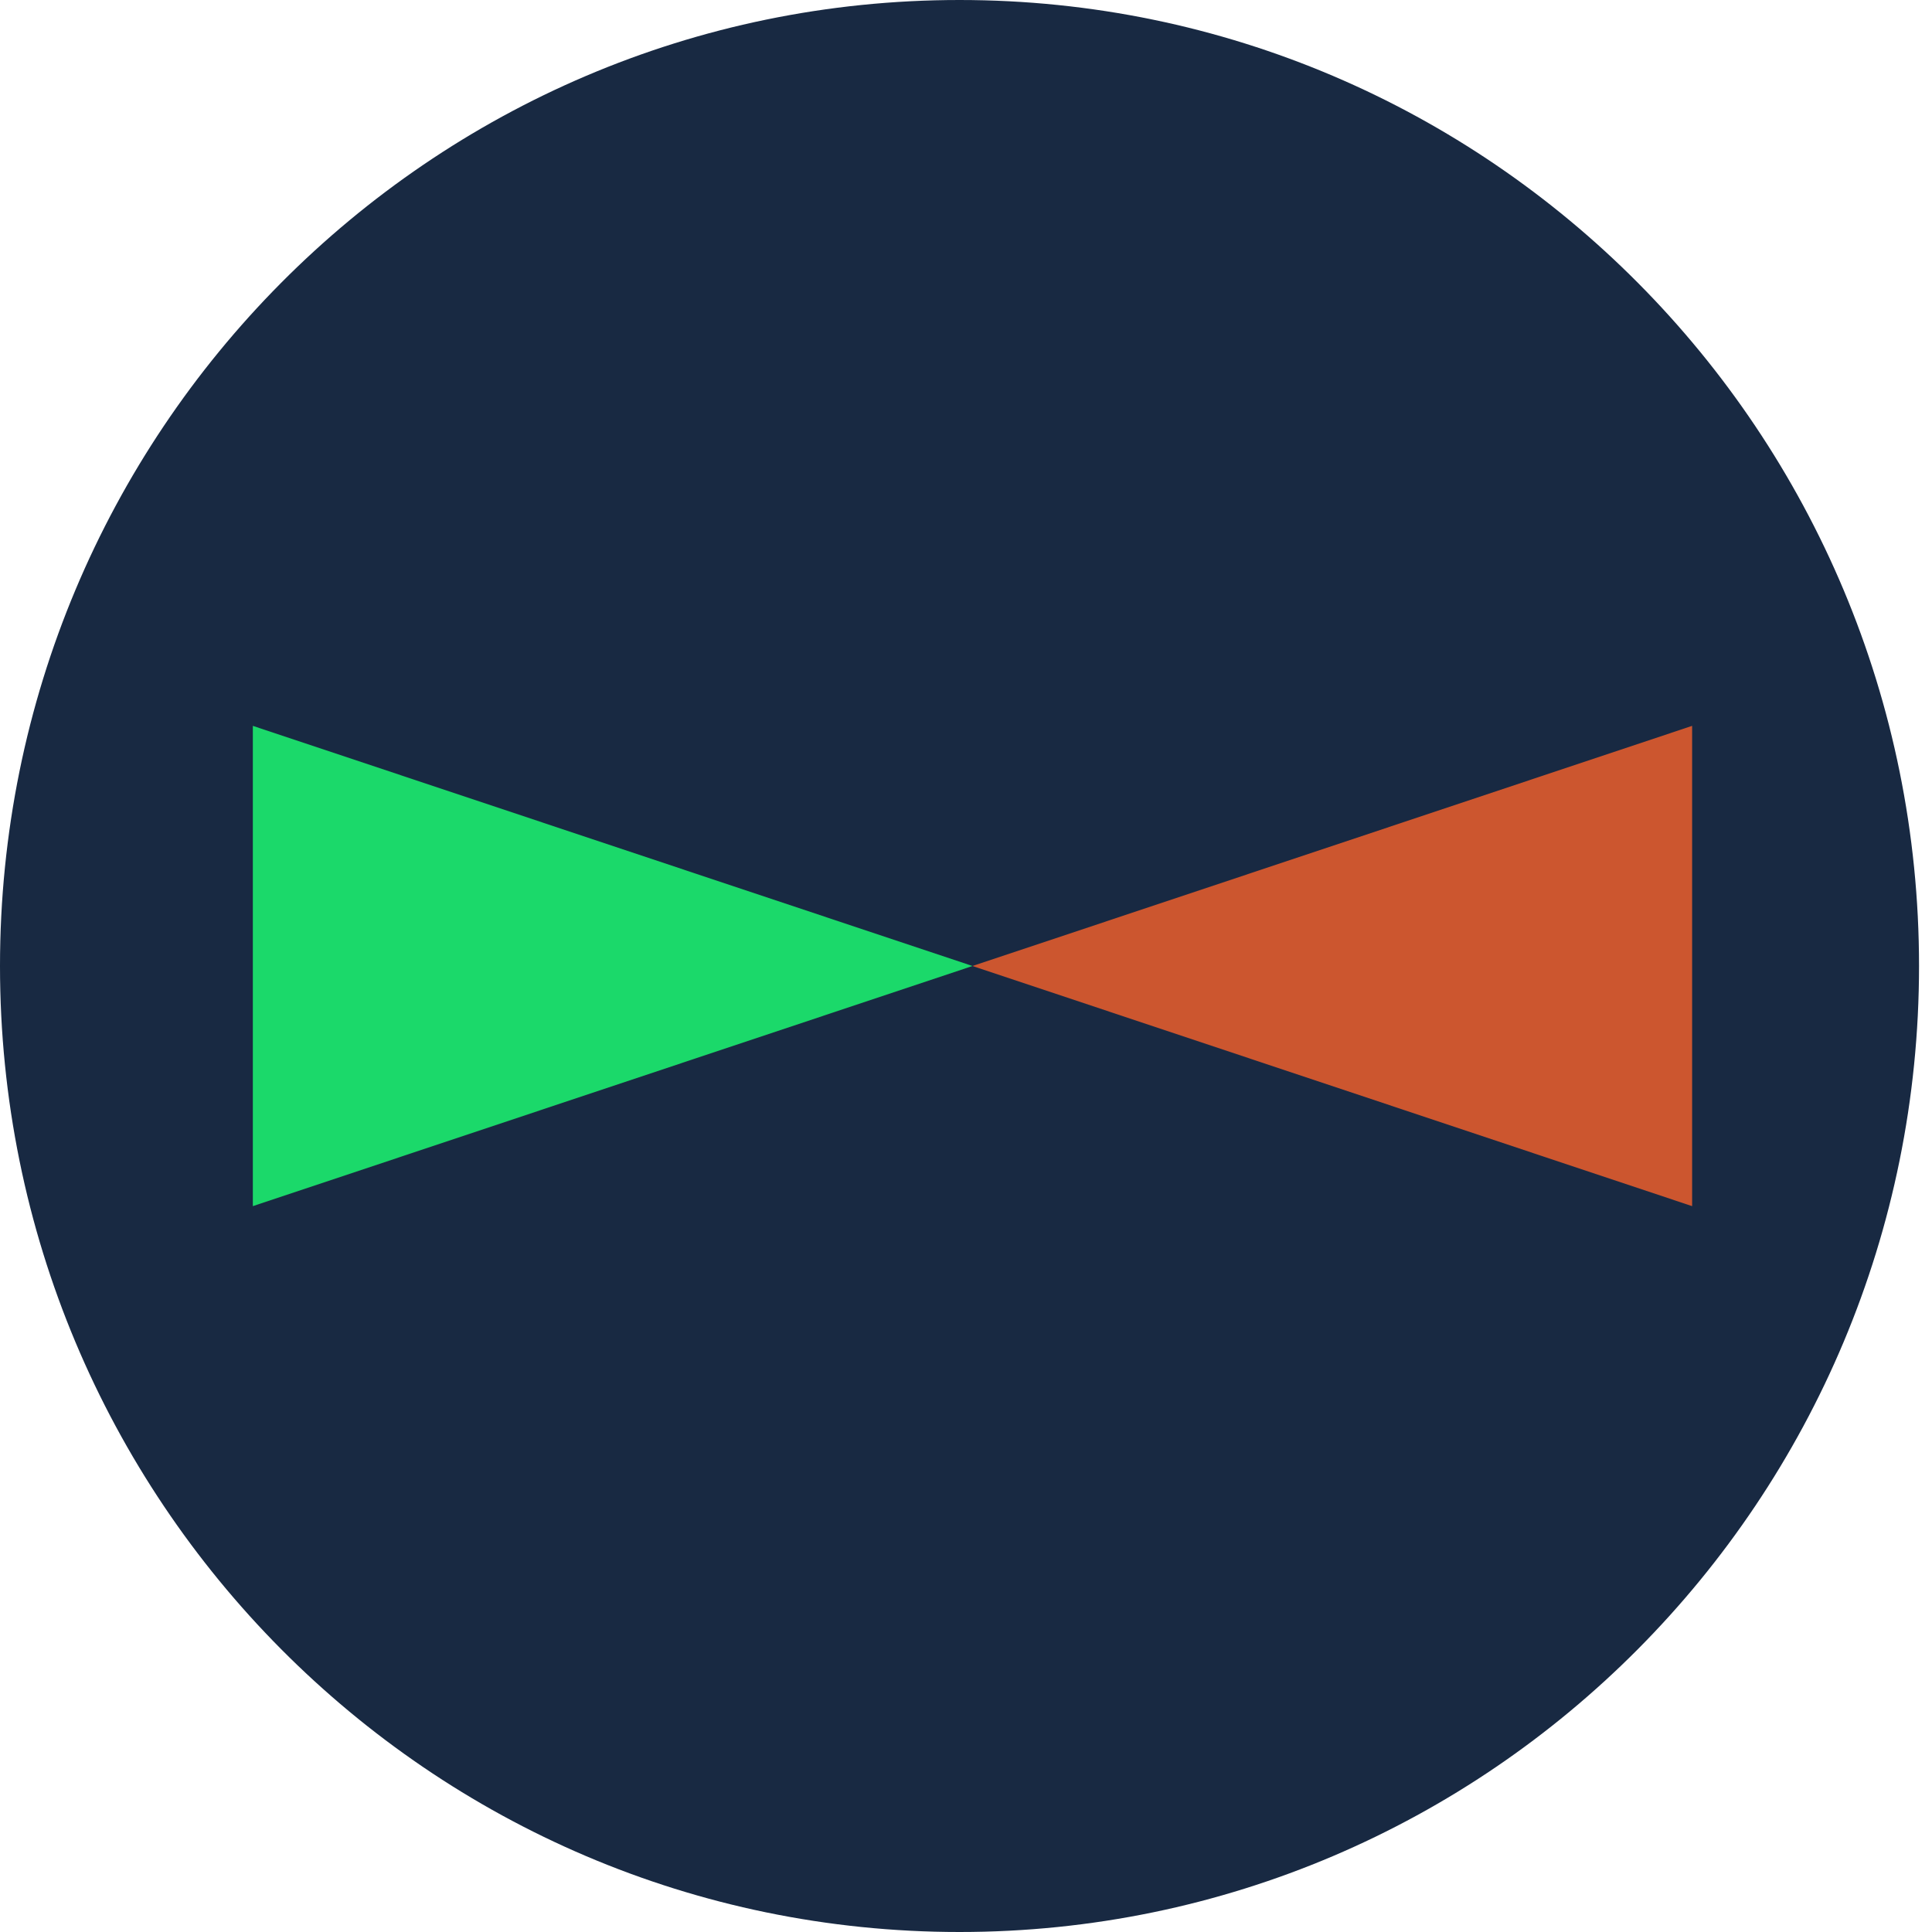
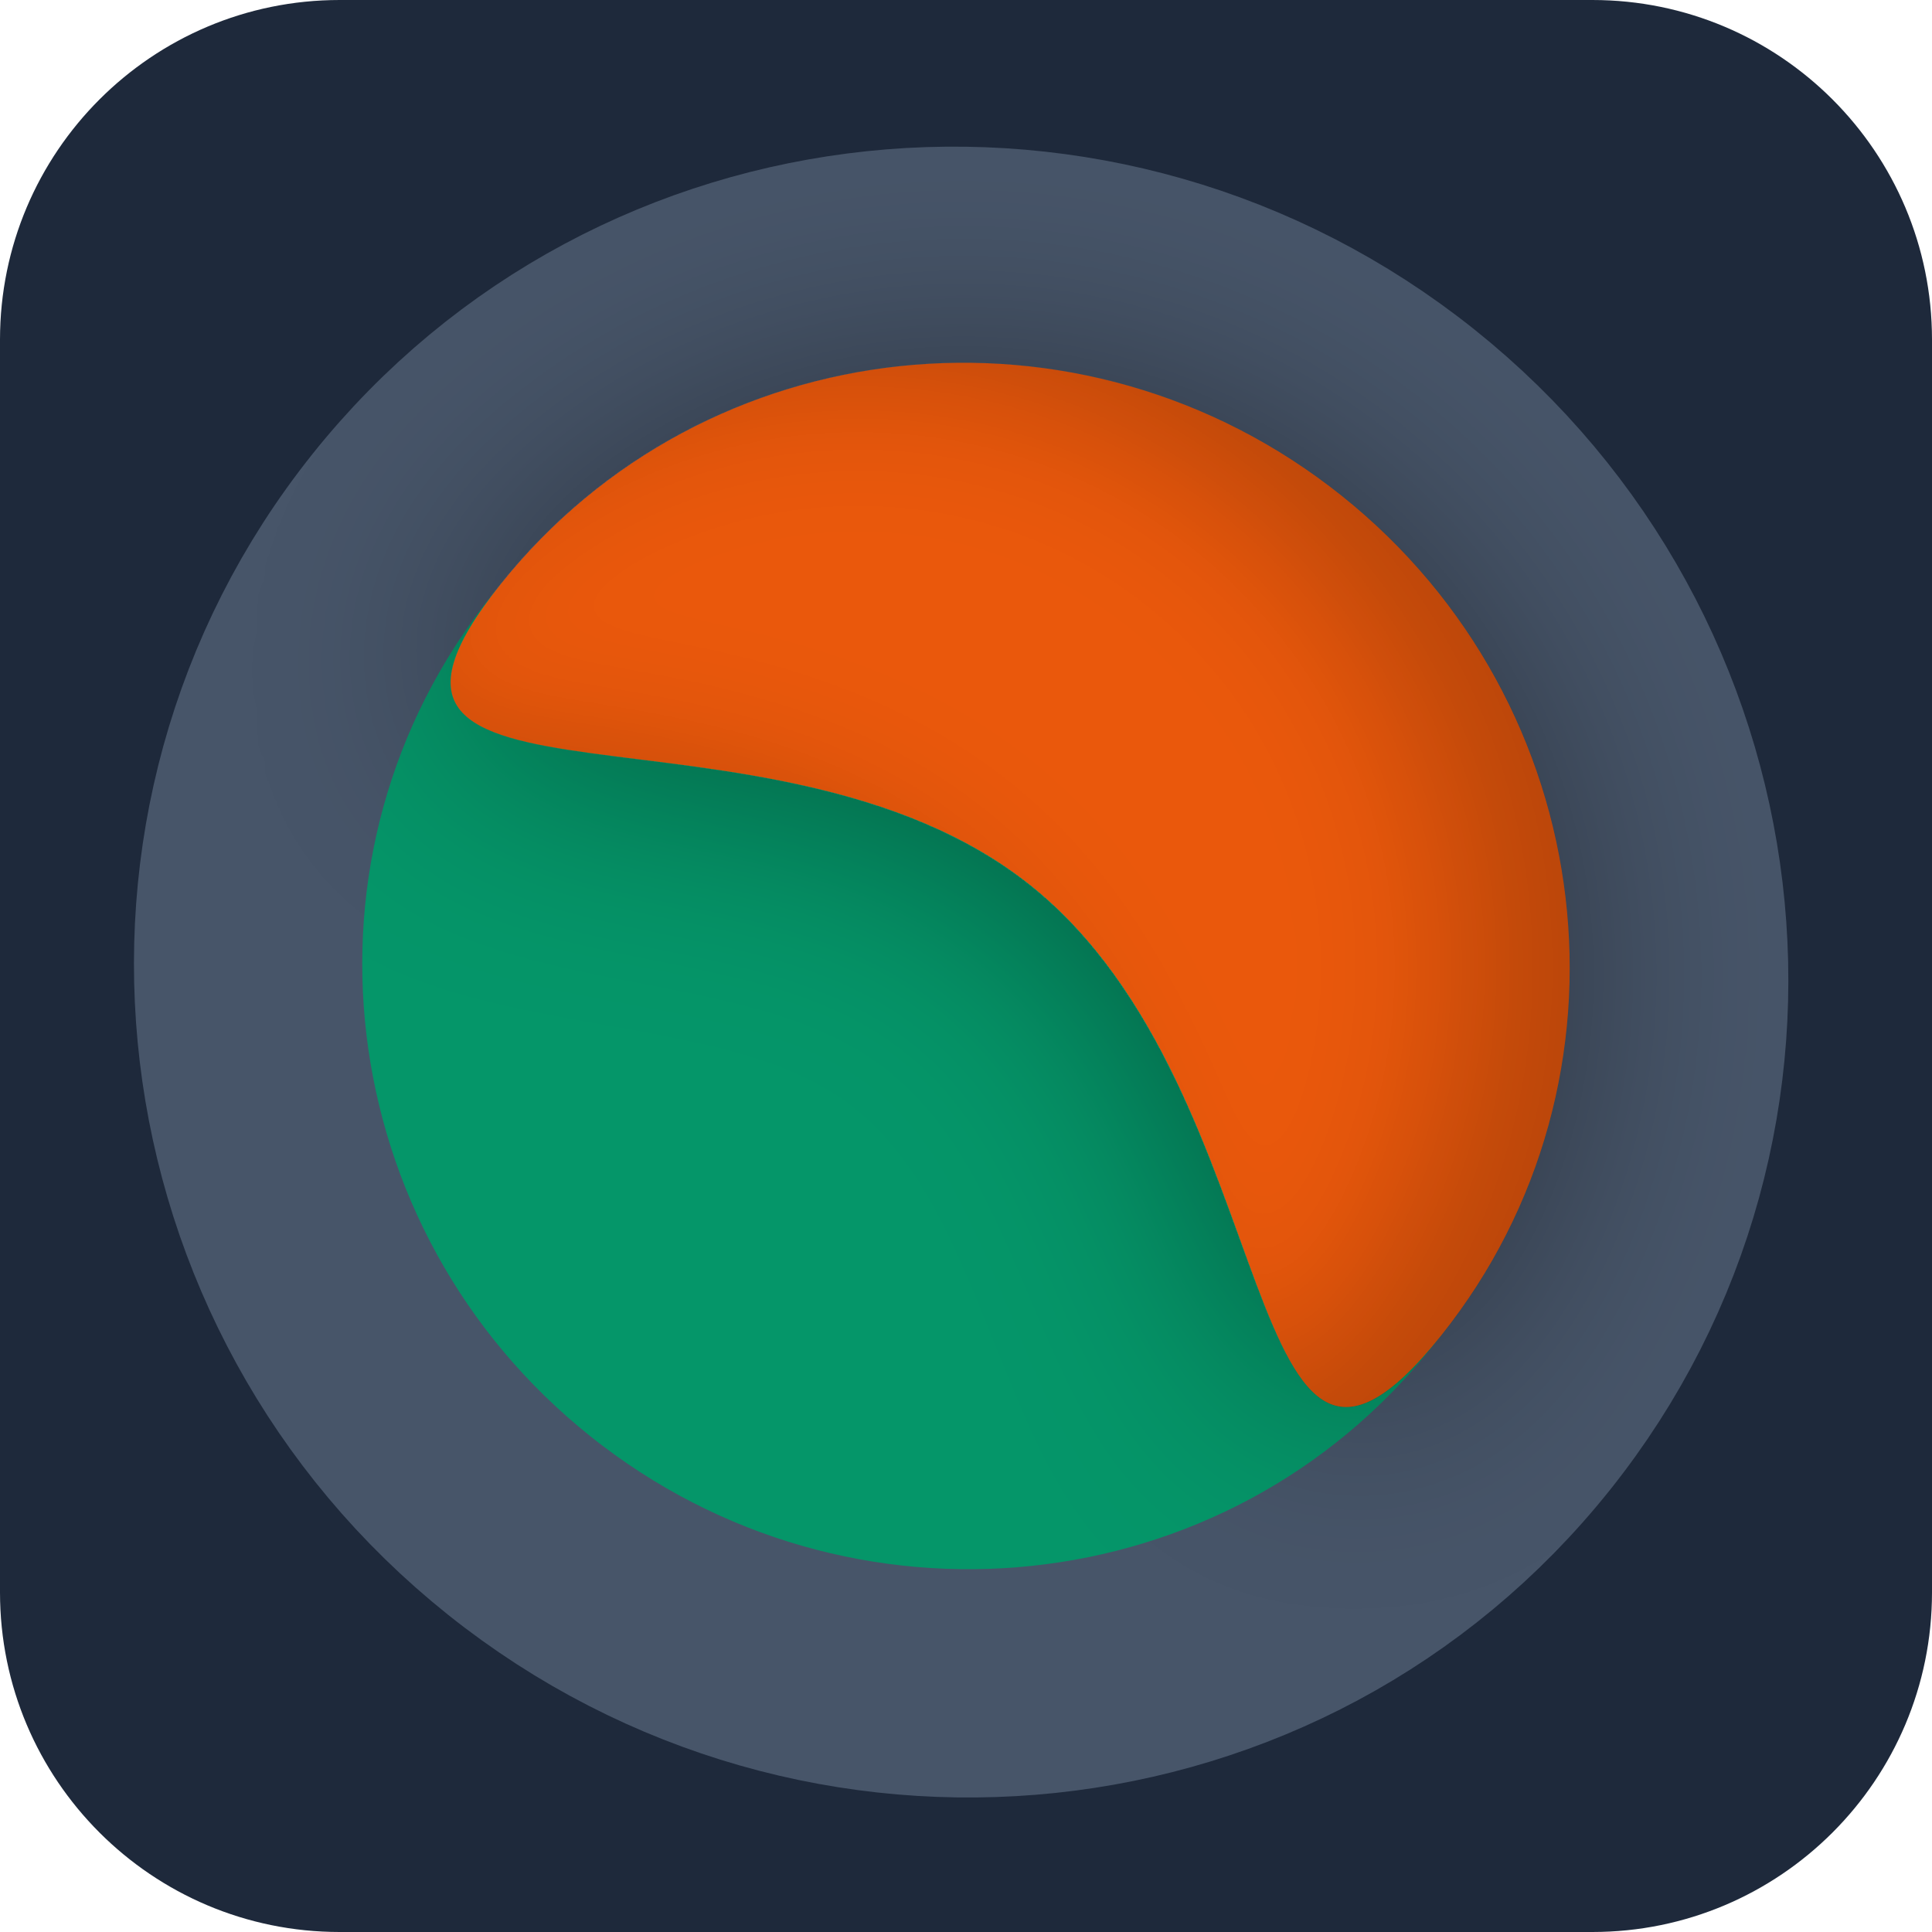
- <svg xmlns="http://www.w3.org/2000/svg" width="745" height="745" viewBox="0 0 745 745" fill="none">
-   <ellipse cx="370" cy="372.5" rx="370" ry="372.5" fill="#182942" />
-   <path d="M375 372.5L97.5 465.101L97.5 279.899L375 372.5Z" fill="#1BD96A" />
-   <path d="M375 372.5L652.5 279.899V465.101L375 372.5Z" fill="#CC562F" />
+ <svg xmlns="http://www.w3.org/2000/svg" width="1024" height="1024" viewBox="0 0 1024 1024" fill="none">
+   <rect width="1024" height="1024" rx="180" fill="#1E293B" />
+   <path d="M743.657 221.872C580.451 91.558 342.69 115.836 212.87 278.423C83.05 441.01 112 678.248 275.206 808.562C438.411 938.876 676.173 914.598 805.993 752.011C935.813 589.424 906.863 352.186 743.657 221.872Z" fill="#059669" stroke="#475569" stroke-width="121" />
+   <g filter="url(#filter0_di_2_4)">
+     <path d="M711.044 262.717C573.369 152.787 373.796 173.84 265.285 309.739C156.774 445.638 408.485 359.289 546.16 469.218C683.836 579.147 655.342 843.726 763.852 707.827C872.363 571.928 848.72 372.646 711.044 262.717Z" fill="#EA580C" />
+   </g>
+   <defs>
+     <filter id="filter0_di_2_4" x="113.645" y="71.08" width="843.54" height="803.882" filterUnits="userSpaceOnUse" color-interpolation-filters="sRGB">
+       <feFlood flood-opacity="0" result="BackgroundImageFix" />
+       <feColorMatrix in="SourceAlpha" type="matrix" values="0 0 0 0 0 0 0 0 0 0 0 0 0 0 0 0 0 0 127 0" result="hardAlpha" />
+       <feOffset dy="4" />
+       <feGaussianBlur stdDeviation="62.6" />
+       <feComposite in2="hardAlpha" operator="out" />
+       <feColorMatrix type="matrix" values="0 0 0 0 0 0 0 0 0 0 0 0 0 0 0 0 0 0 0.38 0" />
+       <feBlend mode="normal" in2="BackgroundImageFix" result="effect1_dropShadow_2_4" />
+       <feBlend mode="normal" in="SourceGraphic" in2="effect1_dropShadow_2_4" result="shape" />
+       <feColorMatrix in="SourceAlpha" type="matrix" values="0 0 0 0 0 0 0 0 0 0 0 0 0 0 0 0 0 0 127 0" result="hardAlpha" />
+       <feOffset dx="-56" />
+       <feGaussianBlur stdDeviation="41.6" />
+       <feComposite in2="hardAlpha" operator="arithmetic" k2="-1" k3="1" />
+       <feColorMatrix type="matrix" values="0 0 0 0 0 0 0 0 0 0 0 0 0 0 0 0 0 0 0.21 0" />
+       <feBlend mode="normal" in2="shape" result="effect2_innerShadow_2_4" />
+     </filter>
+   </defs>
</svg>
